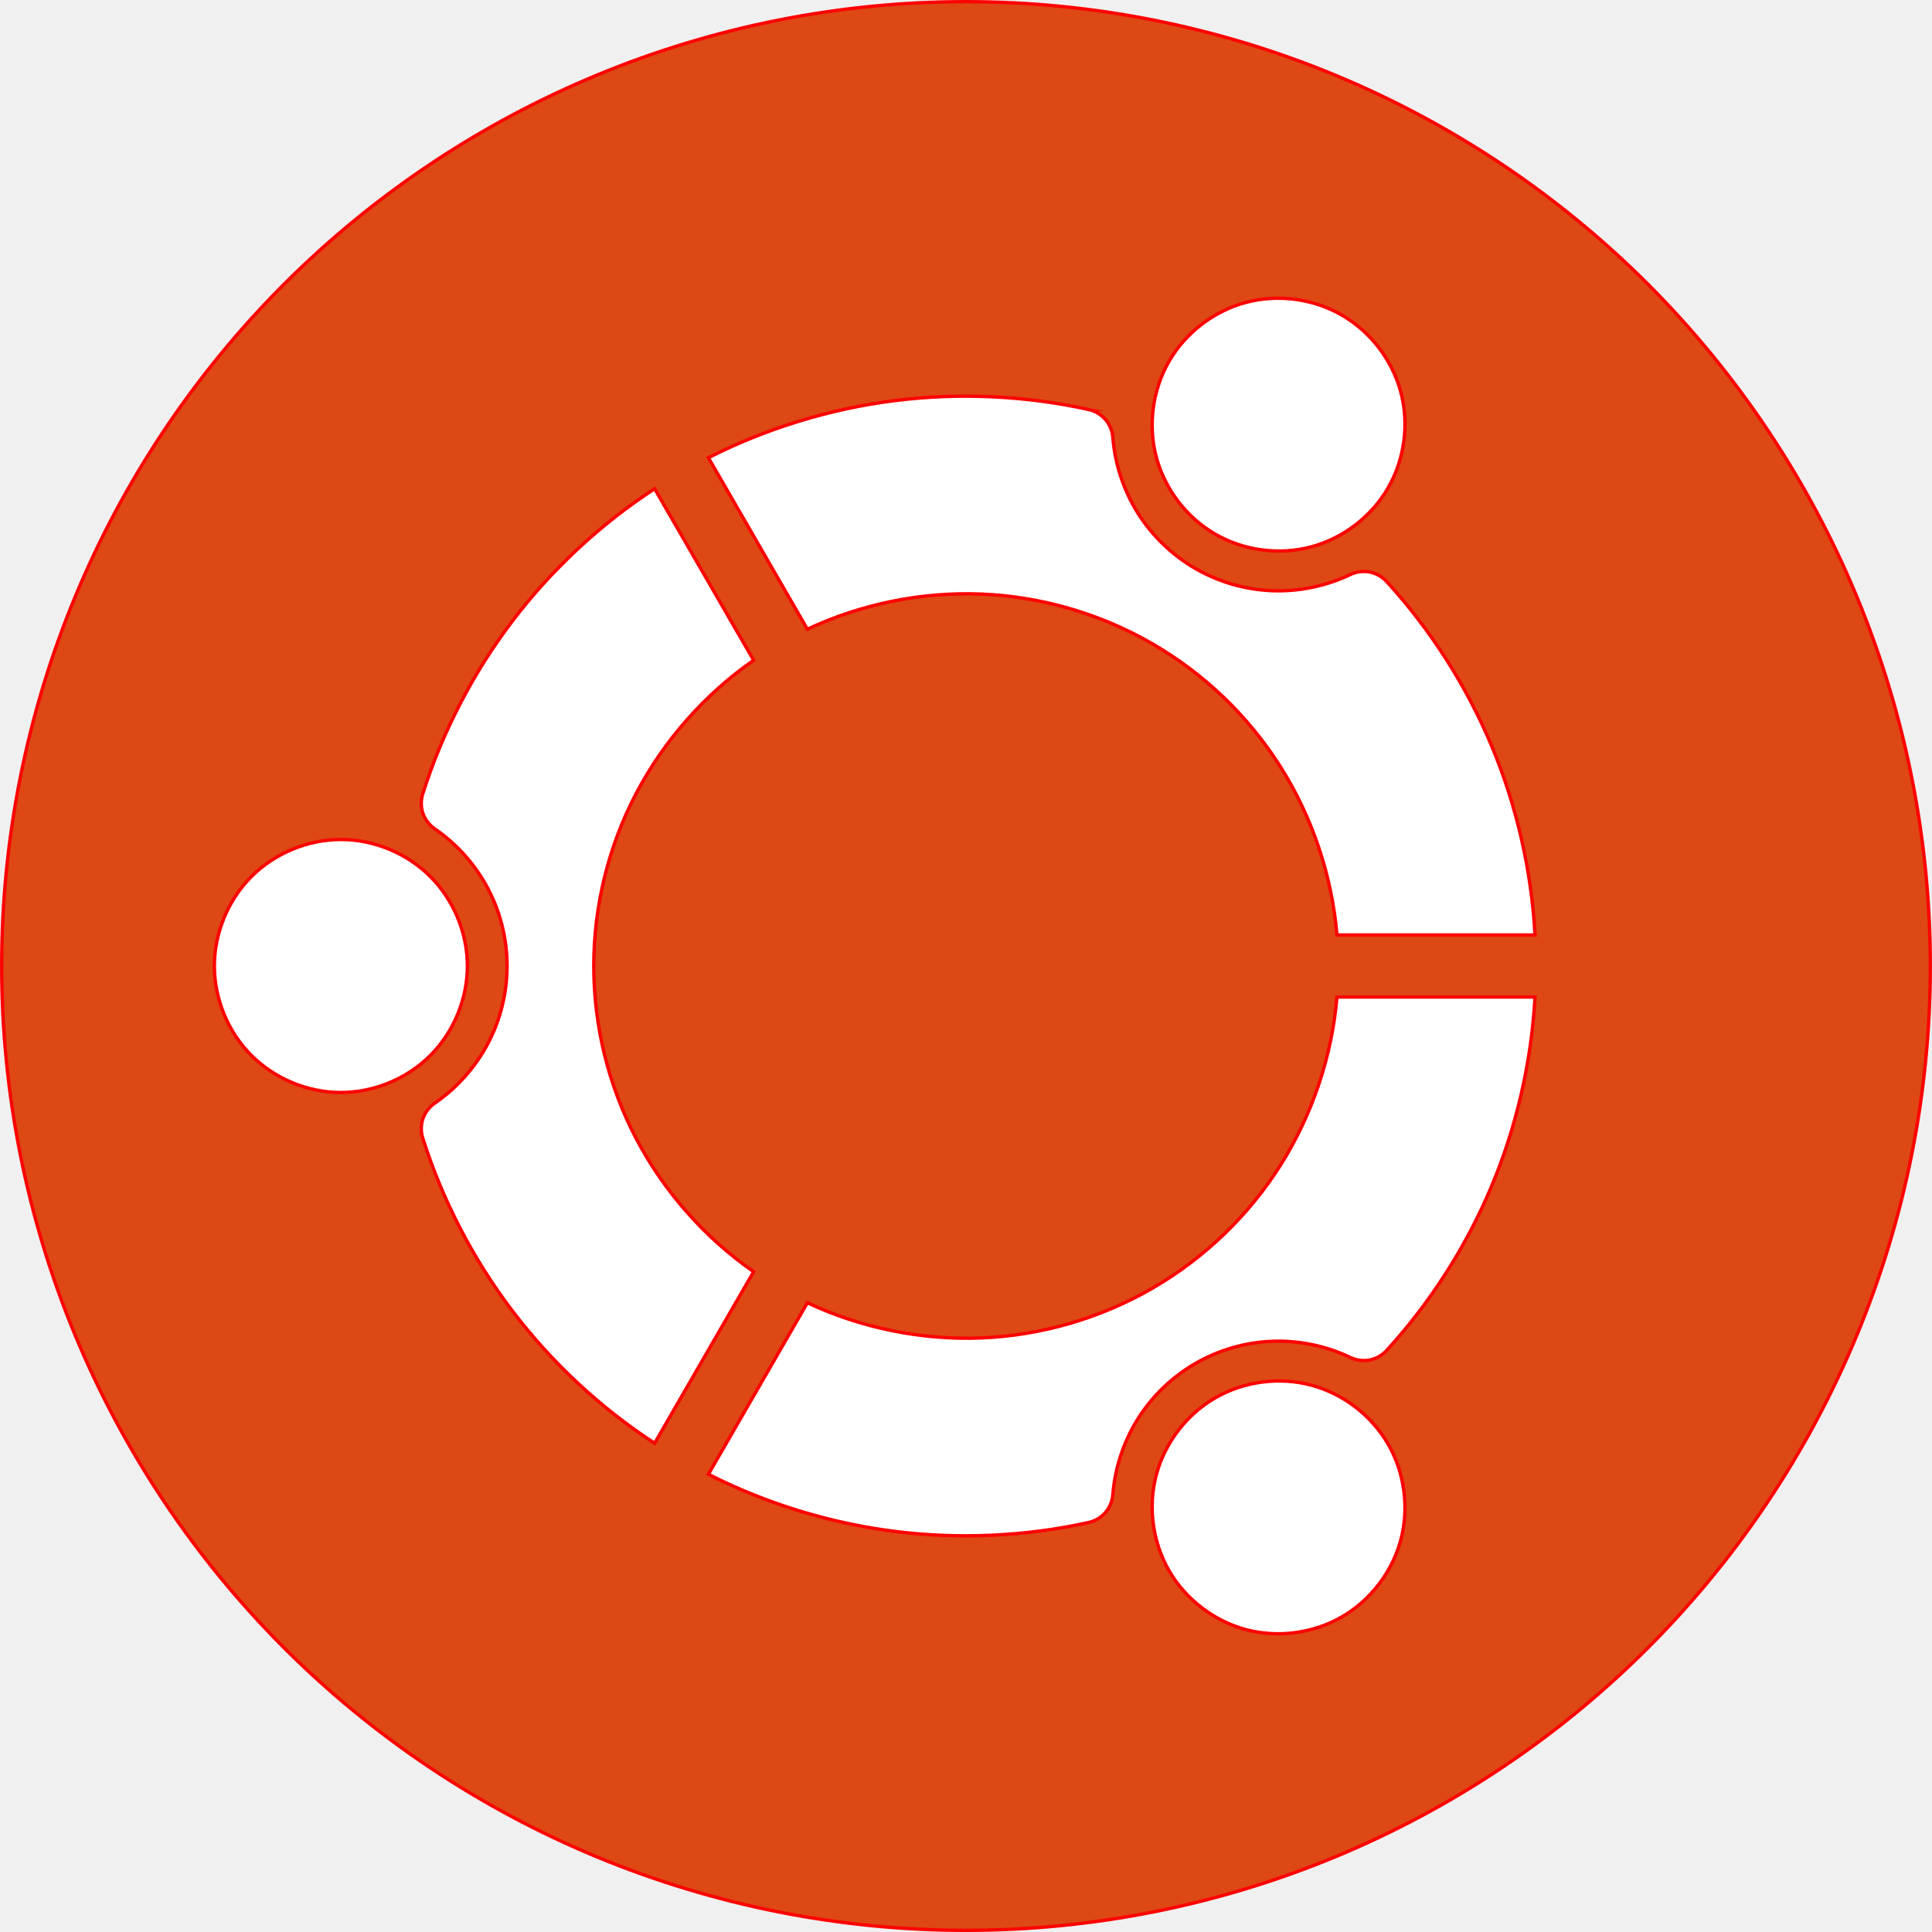
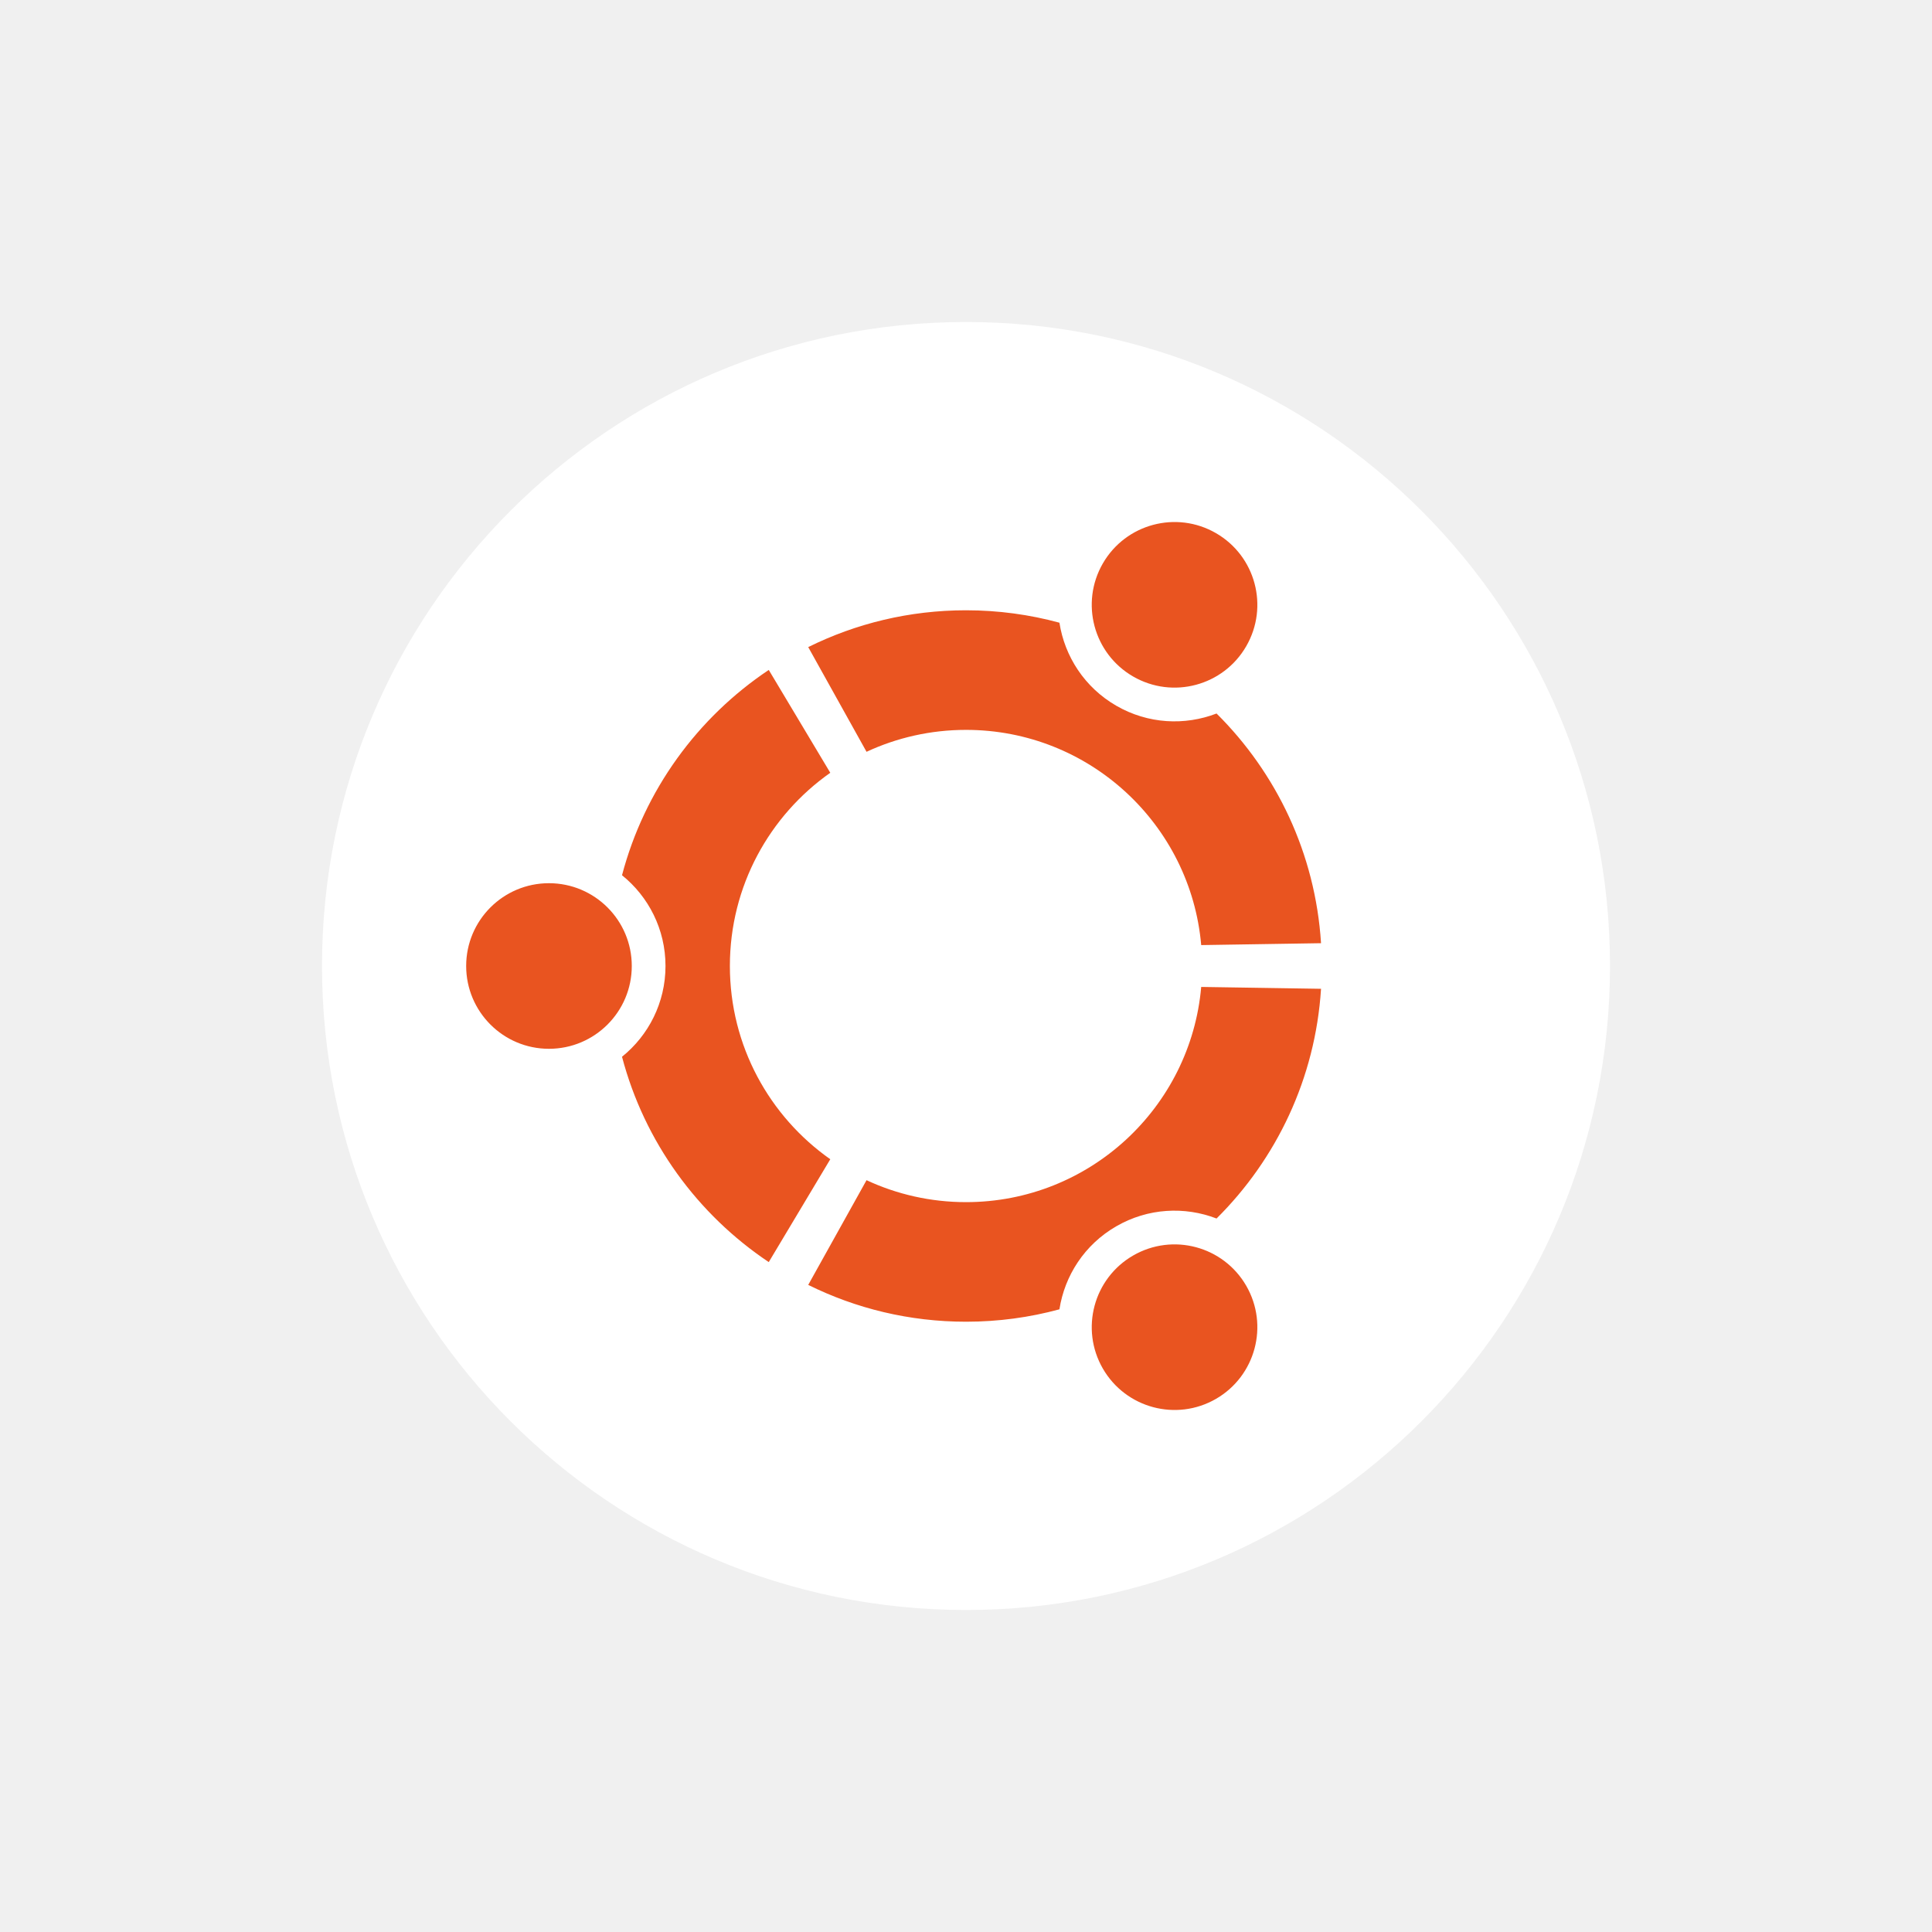
- <svg xmlns="http://www.w3.org/2000/svg" width="600.277mm" height="600.277mm" viewBox="0 0 2126.964 2126.964" id="svg2" version="1.1">
-   <defs id="defs4" />
-   <g id="layer1" transform="translate(1261.612,549.6639)">
-     <g id="g4228">
-       <path d="m 863.509,513.818 c 0,-69.482 -6.842,-138.968 -20.4,-207.115 C 829.555,238.555 809.288,171.742 782.695,107.546 756.106,43.354 723.195,-18.221 684.589,-75.996 645.987,-133.77 601.693,-187.741 552.563,-236.875 503.429,-286.005 449.459,-330.299 391.684,-368.901 333.909,-407.507 272.334,-440.418 208.142,-467.007 143.946,-493.6 77.133,-513.867 8.985,-527.421 -59.162,-540.979 -128.648,-547.821 -198.13,-547.821 c -69.482,0 -138.968,6.842 -207.115,20.4 -68.148,13.554 -134.961,33.821 -199.157,60.414 -64.192,26.589 -125.767,59.5 -183.542,98.106 -57.775,38.602 -111.745,82.896 -160.879,132.027 -49.13,49.134 -93.424,103.104 -132.027,160.879 -38.606,57.775 -71.517,119.35 -98.106,183.542 -26.593,64.196 -46.859,131.009 -60.414,199.157 -13.558,68.148 -20.4,137.633 -20.4,207.115 0,69.482 6.842,138.968 20.4,207.115 13.554,68.148 33.821,134.961 60.414,199.157 26.589,64.192 59.5,125.767 98.106,183.542 38.602,57.775 82.896,111.745 132.027,160.879 49.134,49.13 103.104,93.424 160.879,132.027 57.775,38.606 119.35,71.517 183.542,98.106 64.196,26.593 131.009,46.859 199.157,60.414 68.148,13.558 137.633,20.4 207.115,20.4 69.482,0 138.968,-6.842 207.115,-20.4 68.148,-13.554 134.961,-33.821 199.157,-60.414 64.192,-26.589 125.767,-59.5 183.542,-98.106 57.775,-38.602 111.745,-82.896 160.879,-132.027 49.13,-49.134 93.424,-103.104 132.027,-160.879 38.606,-57.775 71.517,-119.35 98.106,-183.542 26.593,-64.196 46.86,-131.009 60.414,-199.157 13.558,-68.148 20.4,-137.633 20.4,-207.115 z" style="fill:#dd4814;fill-opacity:1;stroke:#ff0000;stroke-width:3.686;stroke-linecap:butt;stroke-linejoin:miter;stroke-miterlimit:10;stroke-dasharray:none;stroke-opacity:1" id="path4190" />
-       <path d="m -747.068,513.818 c 0,-36.376 -15.069,-72.752 -40.788,-98.474 -25.723,-25.723 -62.102,-40.792 -98.478,-40.792 -36.376,0 -72.752,15.069 -98.474,40.792 -25.723,25.723 -40.788,62.099 -40.788,98.474 0,36.376 15.066,72.752 40.788,98.474 25.723,25.723 62.099,40.792 98.474,40.792 36.376,0 72.755,-15.069 98.478,-40.792 25.719,-25.723 40.788,-62.099 40.788,-98.474 z" style="fill:#ffffff;fill-opacity:1;stroke:#ff0000;stroke-width:3.686;stroke-linecap:butt;stroke-linejoin:miter;stroke-miterlimit:10;stroke-dasharray:none;stroke-opacity:1" id="path4192" />
-       <path d="m 76.337,989.211 c -31.503,18.188 -55.471,49.425 -64.885,84.562 -9.415,35.137 -4.276,74.175 13.912,105.677 18.188,31.503 49.425,55.474 84.562,64.889 35.137,9.415 74.175,4.276 105.677,-13.912 31.503,-18.192 55.474,-49.429 64.889,-84.566 9.415,-35.134 4.276,-74.171 -13.912,-105.674 -18.192,-31.506 -49.429,-55.474 -84.566,-64.889 -35.137,-9.415 -74.171,-4.276 -105.677,13.912 z" style="fill:#ffffff;fill-opacity:1;stroke:#ff0000;stroke-width:3.686;stroke-linecap:butt;stroke-linejoin:miter;stroke-miterlimit:10;stroke-dasharray:none;stroke-opacity:1" id="path4194" />
-       <path d="m 76.337,38.425 c 31.506,18.188 70.54,23.327 105.677,13.912 35.137,-9.415 66.375,-33.383 84.566,-64.889 18.188,-31.503 23.327,-70.54 13.912,-105.674 -9.415,-35.137 -33.386,-66.375 -64.889,-84.566 -31.503,-18.188 -70.54,-23.327 -105.677,-13.912 -35.137,9.415 -66.375,33.386 -84.562,64.889 -18.188,31.503 -23.327,70.54 -13.912,105.677 9.415,35.137 33.383,66.375 64.885,84.562 z" style="fill:#ffffff;fill-opacity:1;stroke:#ff0000;stroke-width:3.686;stroke-linecap:butt;stroke-linejoin:miter;stroke-miterlimit:10;stroke-dasharray:none;stroke-opacity:1" id="path4196" />
-       <path d="m 264.859,937.162 c -2.396,2.617 -5.22,4.84 -8.478,6.665 -6.514,3.646 -13.473,4.995 -20.875,4.044 -3.701,-0.479 -7.155,-1.482 -10.355,-3.019 -26.438,-12.692 -56.488,-18.984 -86.14,-17.886 -29.656,1.099 -58.914,9.592 -84.533,24.385 -25.619,14.789 -47.604,35.882 -63.381,61.015 -15.777,25.129 -25.35,54.302 -27.58,83.541 -0.273,3.539 -1.124,7.033 -2.566,10.476 -2.875,6.886 -7.524,12.242 -13.938,16.057 -3.207,1.909 -6.547,3.244 -10.012,4.011 -34.861,7.689 -70.385,12.356 -106.573,14.008 -72.379,3.296 -143.2,-5.673 -212.468,-26.917 -34.632,-10.62 -67.871,-24.001 -99.717,-40.14 L -372.733,884.57 c 58.976,27.776 125.804,41.385 191.7,38.702 C -115.134,920.585 -50.172,901.6 6.773,868.723 63.719,835.845 112.642,789.078 147.916,733.353 183.194,677.628 204.817,612.945 210.251,547.982 l 218.045,0 c -1.943,35.646 -6.974,71.122 -15.095,106.426 -16.238,70.61 -43.877,136.428 -82.922,197.461 -19.522,30.515 -41.33,58.943 -65.42,85.292 z" style="fill:#ffffff;fill-opacity:1;stroke:#ff0000;stroke-width:3.686;stroke-linecap:butt;stroke-linejoin:miter;stroke-miterlimit:10;stroke-dasharray:none;stroke-opacity:1" id="path4198" />
-       <path d="m -63,-98.814 c 3.465,0.767 6.805,2.101 10.012,4.011 6.414,3.815 11.062,9.171 13.938,16.057 1.441,3.443 2.293,6.938 2.566,10.476 2.23,29.239 11.803,58.412 27.58,83.541 15.777,25.133 37.762,46.226 63.381,61.018 25.623,14.789 54.881,23.282 84.533,24.381 29.652,1.099 59.702,-5.194 86.14,-17.886 3.2,-1.537 6.654,-2.54 10.355,-3.019 7.402,-0.951 14.362,0.398 20.875,4.044 3.259,1.825 6.082,4.047 8.478,6.665 24.09,26.349 45.897,54.778 65.42,85.292 39.041,61.033 66.684,126.851 82.922,197.461 8.121,35.303 13.153,70.78 15.095,106.426 l -218.045,0 C 204.817,414.691 183.19,350.009 147.916,294.284 112.642,238.559 63.719,191.791 6.773,158.914 -50.172,126.036 -115.138,107.052 -181.033,104.365 c -65.895,-2.684 -132.723,10.926 -191.7,38.702 L -481.757,-45.765 c 31.845,-16.138 65.081,-29.519 99.717,-40.14 69.268,-21.244 140.088,-30.212 212.464,-26.917 36.192,1.648 71.716,6.318 106.577,14.008 z" style="fill:#ffffff;fill-opacity:1;stroke:#ff0000;stroke-width:3.686;stroke-linecap:butt;stroke-linejoin:miter;stroke-miterlimit:10;stroke-dasharray:none;stroke-opacity:1" id="path4200" />
-       <path d="m -796.25,703.107 c -1.073,-3.384 -1.581,-6.941 -1.533,-10.675 0.1,-7.465 2.411,-14.163 6.938,-20.101 2.263,-2.967 4.858,-5.452 7.789,-7.457 24.211,-16.551 44.685,-39.428 58.56,-65.656 13.875,-26.231 21.152,-55.817 21.152,-85.399 0,-29.586 -7.277,-59.168 -21.152,-85.399 -13.875,-26.228 -34.348,-49.104 -58.56,-65.656 -2.931,-2.005 -5.526,-4.49 -7.789,-7.457 -4.527,-5.939 -6.838,-12.636 -6.938,-20.101 -0.048,-3.734 0.461,-7.291 1.533,-10.675 10.771,-34.035 24.491,-67.138 41.157,-99.3 33.331,-64.329 76.512,-121.178 129.542,-170.544 26.515,-24.683 54.722,-46.778 84.618,-66.286 l 109.024,188.832 c -53.543,37.187 -98.743,88.256 -129.365,146.668 -30.625,58.412 -46.664,124.164 -46.664,189.919 0,65.755 16.039,131.507 46.664,189.919 30.622,58.412 75.822,109.482 129.365,146.668 l -109.024,188.832 c -29.895,-19.508 -58.103,-41.603 -84.618,-66.286 -53.03,-49.366 -96.211,-106.216 -129.542,-170.544 -16.666,-32.163 -30.386,-65.265 -41.157,-99.3 z" style="fill:#ffffff;fill-opacity:1;stroke:#ff0000;stroke-width:3.686;stroke-linecap:butt;stroke-linejoin:miter;stroke-miterlimit:10;stroke-dasharray:none;stroke-opacity:1" id="path4202" />
-     </g>
+ <svg xmlns="http://www.w3.org/2000/svg" version="1.1" id="circle_of_friends__x5F__white_x26_orange" x="0px" y="0px" width="425.197px" height="425.197px" viewBox="0 0 425.197 425.197" enable-background="new 0 0 425.197 425.197" xml:space="preserve">
+   <g>
+     <path fill="#FFFFFF" d="M354.331,212.595c0,78.279-63.45,141.735-141.729,141.735c-78.279,0-141.735-63.456-141.735-141.735   c0-78.274,63.457-141.728,141.735-141.728C290.881,70.867,354.331,134.32,354.331,212.595z" />
+     <path fill="#E95420" d="M139.043,212.595c0,10.064-8.159,18.225-18.23,18.225c-10.059,0-18.218-8.16-18.218-18.225   c0-10.06,8.159-18.219,18.218-18.219C130.884,194.376,139.043,202.535,139.043,212.595z M242.717,301.201   c5.033,8.709,16.173,11.696,24.889,6.67c8.715-5.033,11.701-16.179,6.669-24.895c-5.032-8.715-16.173-11.695-24.888-6.663   C240.671,281.346,237.685,292.486,242.717,301.201z M274.274,142.219c5.032-8.717,2.052-19.86-6.669-24.887   c-8.71-5.032-19.855-2.046-24.889,6.667c-5.032,8.715-2.046,19.857,6.67,24.889C258.102,153.92,269.248,150.934,274.274,142.219z    M212.602,160.632c27.153,0,49.434,20.814,51.761,47.364l26.372-0.416c-1.252-19.727-9.809-37.469-22.995-50.551   c-6.98,2.693-15.079,2.327-22.066-1.71c-6.992-4.037-11.359-10.871-12.514-18.275c-6.554-1.78-13.448-2.733-20.558-2.733   c-12.471,0-24.259,2.916-34.727,8.103l12.832,23.043C197.357,162.367,204.784,160.632,212.602,160.632z M160.633,212.595   c0-17.577,8.734-33.121,22.097-42.52l-13.54-22.634c-15.684,10.474-27.367,26.451-32.296,45.183   c5.833,4.697,9.57,11.897,9.57,19.972c0,8.08-3.738,15.28-9.57,19.978c4.929,18.731,16.612,34.708,32.296,45.188l13.54-22.634   C169.367,245.722,160.633,230.184,160.633,212.595z M212.602,264.568c-7.817,0-15.244-1.734-21.895-4.83l-12.832,23.043   c10.468,5.191,22.255,8.104,34.727,8.104c7.109,0,14.004-0.946,20.558-2.729c1.154-7.409,5.521-14.243,12.514-18.273   c6.987-4.037,15.086-4.404,22.066-1.711c13.187-13.088,21.743-30.83,22.995-50.557l-26.372-0.409   C262.035,243.749,239.755,264.568,212.602,264.568z" />
  </g>
</svg>
